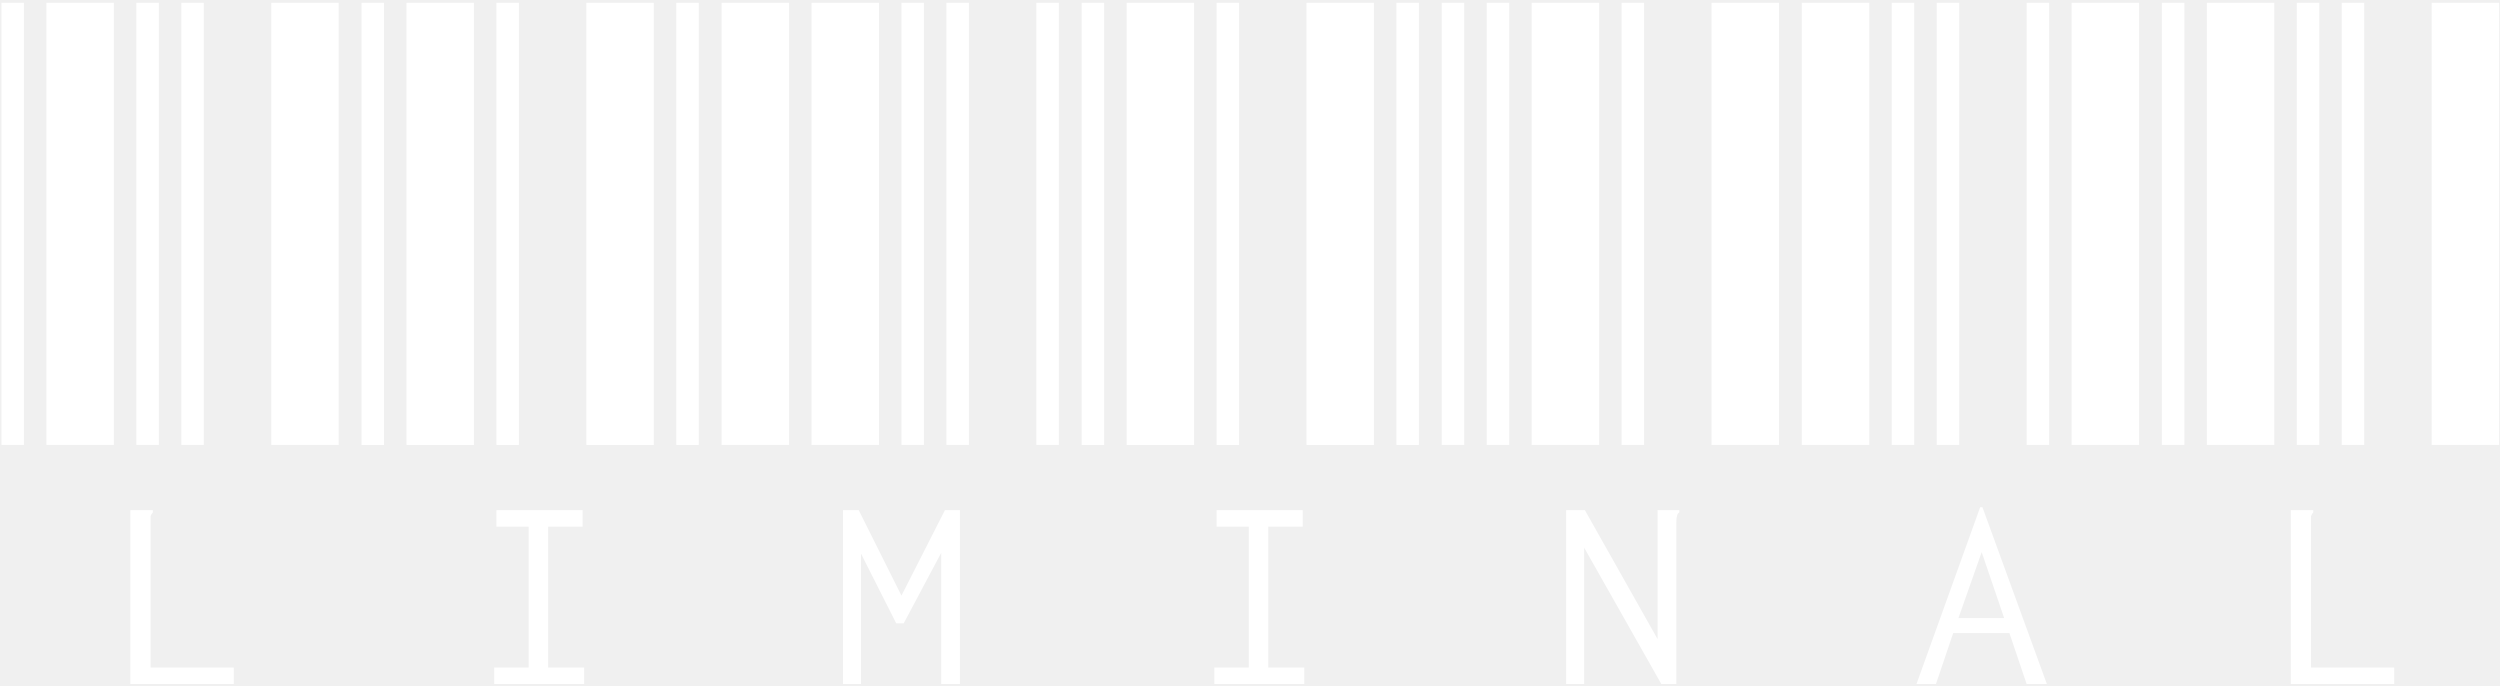
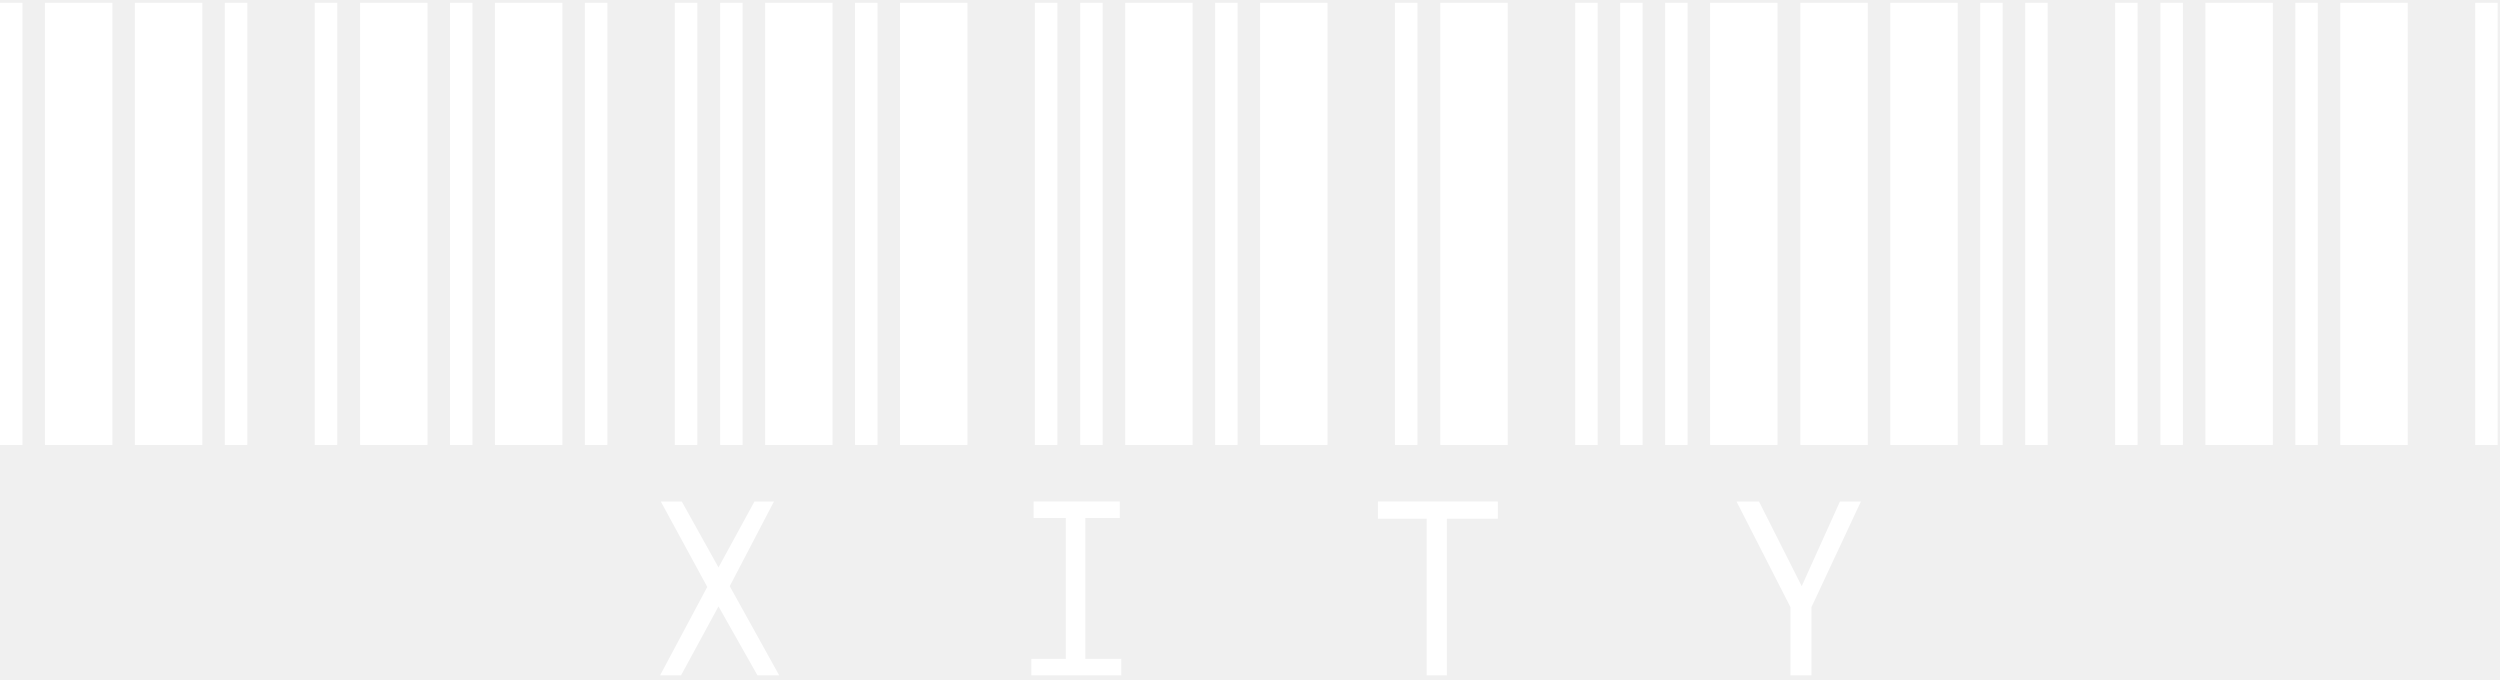
- <svg xmlns="http://www.w3.org/2000/svg" width="427" height="117" viewBox="0 0 427 117" fill="none">
-   <path d="M369.25 76V0.48H373.09V76H369.25ZM376.93 76V0.48H388.45V76H376.93ZM392.29 76V0.48H396.13V76H392.29ZM399.97 76V0.48H403.81V76H399.97ZM415.33 76V0.48H426.85V76H415.33ZM391.266 87.136H395.106V87.52C394.935 87.691 394.807 87.904 394.722 88.16C394.722 88.331 394.722 88.715 394.722 89.312V114.016H408.93V116.832H391.266V87.136Z" fill="white" />
-   <path d="M307.75 76V0.48H319.27V76H307.75ZM323.11 76V0.48H326.95V76H323.11ZM330.79 76V0.48H334.63V76H330.79ZM346.15 76V0.48H349.99V76H346.15ZM353.83 76V0.48H365.35V76H353.83ZM343.206 108.128H333.606L330.662 116.832H327.334L338.214 86.624H338.598L349.606 116.832H346.15L343.206 108.128ZM342.31 105.568L338.47 94.304L334.502 105.568H342.31Z" fill="white" />
-   <path d="M246.25 76V0.48H250.09V76H246.25ZM253.93 76V0.48H257.77V76H253.93ZM261.61 76V0.48H273.13V76H261.61ZM276.97 76V0.48H280.81V76H276.97ZM292.33 76V0.48H303.85V76H292.33ZM267.498 87.136H270.698L283.114 109.152V87.136H286.826V87.52C286.57 87.691 286.442 87.904 286.442 88.16C286.357 88.331 286.314 88.715 286.314 89.312V116.832H283.754L270.57 93.536V116.832H267.498V87.136Z" fill="white" />
-   <path d="M184.75 76V0.48H188.59V76H184.75ZM192.43 76V0.48H203.95V76H192.43ZM207.79 76V0.48H211.63V76H207.79ZM223.15 76V0.48H234.67V76H223.15ZM238.51 76V0.48H242.35V76H238.51ZM207.406 114.016H213.294V89.952H207.79V87.136H222.51V89.952H216.622V114.016H222.766V116.832H207.406V114.016Z" fill="white" />
-   <path d="M123.25 76V0.48H134.77V76H123.25ZM138.61 76V0.48H150.13V76H138.61ZM153.97 76V0.48H157.81V76H153.97ZM161.65 76V0.48H165.49V76H161.65ZM177.01 76V0.48H180.85V76H177.01ZM143.986 87.136H146.674L153.97 101.728L161.394 87.136H163.954V116.832H160.754V94.432L154.354 106.464H153.074L147.058 94.56V116.832H143.986V87.136Z" fill="white" />
-   <path d="M61.75 76V0.48H65.59V76H61.75ZM69.43 76V0.48H80.95V76H69.43ZM84.79 76V0.48H88.63V76H84.79ZM100.15 76V0.48H111.67V76H100.15ZM115.51 76V0.48H119.35V76H115.51ZM84.406 114.016H90.294V89.952H84.79V87.136H99.51V89.952H93.622V114.016H99.766V116.832H84.406V114.016Z" fill="white" />
-   <path d="M0.25 76V0.48H4.09V76H0.25ZM7.93 76V0.48H19.45V76H7.93ZM23.29 76V0.48H27.13V76H23.29ZM30.97 76V0.48H34.81V76H30.97ZM46.33 76V0.48H57.85V76H46.33ZM22.266 87.136H26.106V87.52C25.935 87.691 25.807 87.904 25.722 88.16C25.722 88.331 25.722 88.715 25.722 89.312V114.016H39.93V116.832H22.266V87.136Z" fill="white" />
+ <svg xmlns="http://www.w3.org/2000/svg" width="427" height="116" viewBox="0 0 427 116" fill="none">
+   <path d="M305.812 103.704L296.596 85.656H300.436L307.732 100.12L314.26 85.656H317.844L309.396 103.704V115.352H305.812V103.704Z" fill="white" />
+   <path d="M243.672 88.6H235.352V85.656H255.832V88.6H247.128V115.352H243.672V88.6Z" fill="white" />
+   <path d="M176.156 112.536H182.044V88.472H176.54V85.656H191.26V88.472H185.372V112.536H191.516V115.352H176.156V112.536Z" fill="white" />
+   <path d="M120.8 100.248L112.864 85.656H116.448L122.72 96.92L128.864 85.656H132.192L124.64 100.12L133.088 115.352H129.376L122.72 103.576L116.32 115.352H112.736L120.8 100.248Z" fill="white" />
+   <path d="M369 76V0.48H372.84V76H369ZM376.68 76V0.48H388.2V76H376.68ZM392.04 76V0.48H395.88V76H392.04ZM399.72 76V0.48H411.24V76H399.72ZM422.76 76V0.48H426.6V76H422.76Z" fill="white" />
+   <path d="M307.5 76V0.48H319.02V76H307.5ZM322.86 76V0.48H334.38V76H322.86ZM338.22 76V0.48H342.06V76H338.22ZM345.9 76V0.48H349.74V76H345.9ZM361.26 76V0.48H365.1V76H361.26Z" fill="white" />
+   <path d="M246 76V0.48H257.52V76H246ZM269.04 76V0.48H272.88V76H269.04ZM276.72 76V0.48H280.56V76H276.72ZM284.4 76V0.48H288.24V76H284.4ZM292.08 76V0.48H303.6V76H292.08Z" fill="white" />
+   <path d="M184.5 76V0.48H188.34V76H184.5ZM192.18 76V0.48H203.7V76H192.18ZM207.54 76V0.48H211.38V76H207.54ZM215.22 76V0.48H226.74V76H215.22ZM238.26 76V0.48H242.1V76H238.26Z" fill="white" />
+   <path d="M123 76V0.48H126.84V76H123ZM130.68 76V0.48H142.2V76H130.68ZM146.04 76V0.48H149.88V76H146.04ZM153.72 76V0.48H165.24V76H153.72ZM176.76 76V0.48H180.6V76H176.76Z" fill="white" />
+   <path d="M61.5 76V0.48H73.02V76H61.5ZM76.86 76V0.48H80.7V76H76.86ZM84.54 76V0.48H96.06V76H84.54ZM99.9 76V0.48H103.74V76H99.9ZM115.26 76V0.48H119.1V76H115.26Z" fill="white" />
+   <path d="M0 76V0.48H3.84V76H0ZM7.68 76V0.48H19.2V76H7.68ZM23.04 76V0.48H34.56V76H23.04ZM38.4 76V0.48H42.24V76H38.4ZM53.76 76V0.48H57.6V76H53.76Z" fill="white" />
</svg>
